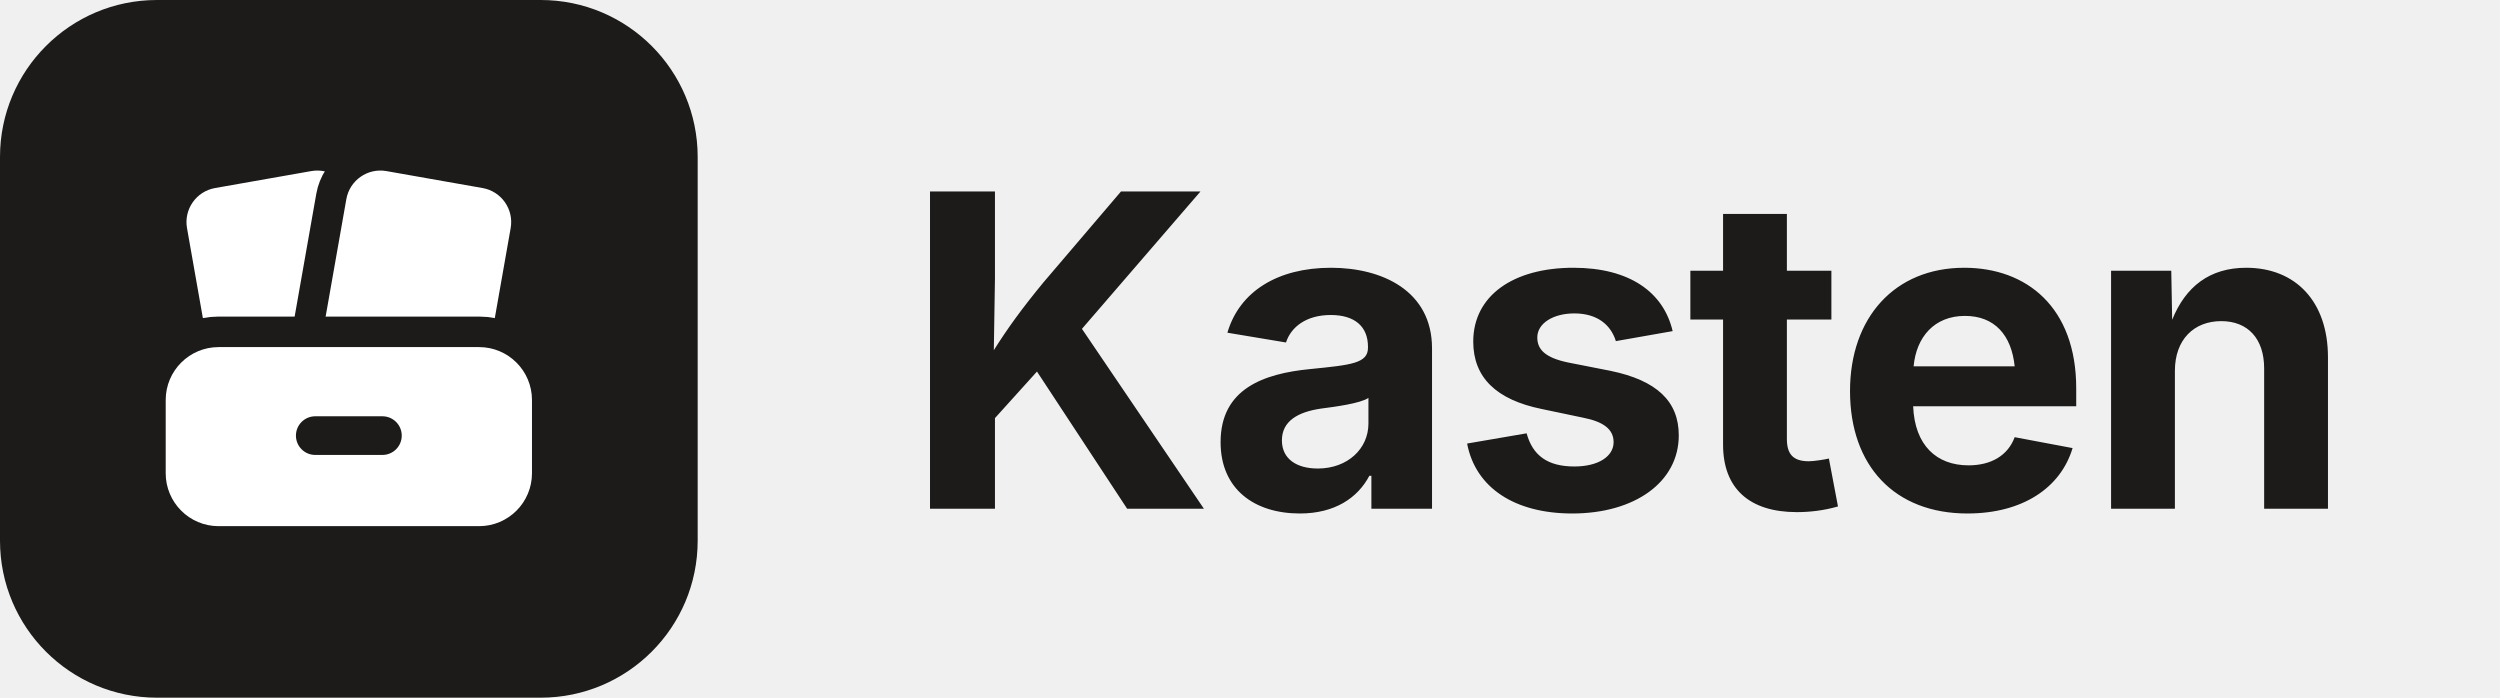
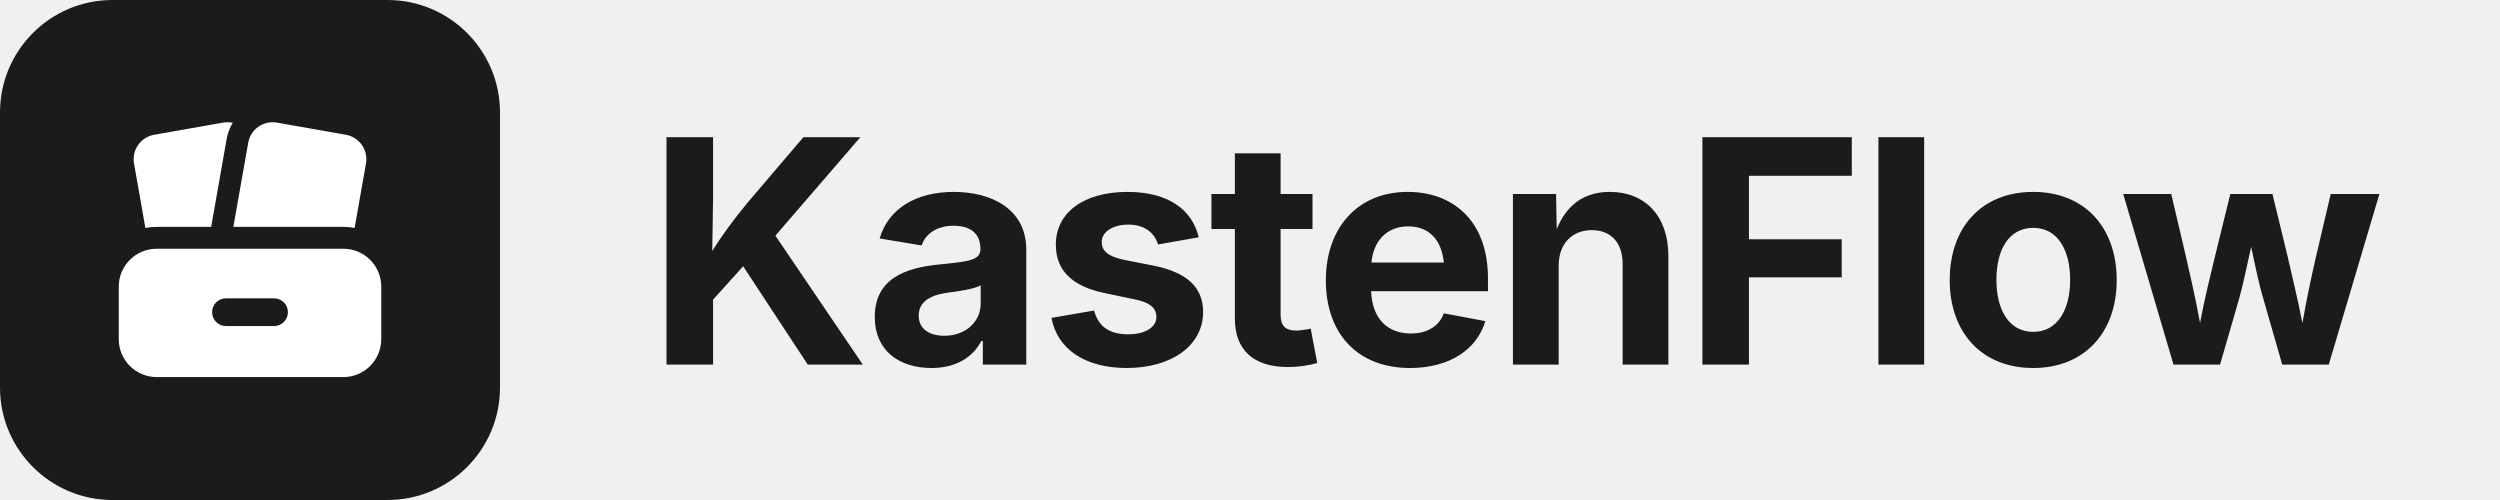
- <svg xmlns="http://www.w3.org/2000/svg" viewBox="0 0 172 48" role="img" aria-label="Kasten">
+ <svg xmlns="http://www.w3.org/2000/svg" viewBox="0 0 240 48" role="img" aria-label="KastenFlow">
  <g transform="scale(2)">
    <rect width="24" height="24" rx="5.4" fill="#1C1B1A" />
    <g transform="translate(3.6 3.4) scale(0.7)">
      <defs>
        <mask id="kasten-box" maskUnits="userSpaceOnUse" x="-2" y="-4" width="28" height="30">
          <rect x="-2" y="-4" width="28" height="30" fill="#fff" />
          <g fill="#000" stroke="#000" stroke-width="3">
            <rect x="3" y="12.2" width="18" height="8.8" rx="2.6" />
          </g>
        </mask>
        <mask id="kasten-right" maskUnits="userSpaceOnUse" x="-2" y="-4" width="28" height="30">
          <rect x="-2" y="-4" width="28" height="30" fill="#fff" />
          <g fill="#000" stroke="#000" stroke-width="3">
            <rect x="10.2" y="3.8" width="8.2" height="11" rx="1.7" transform="rotate(10 14.3 14.8)" />
          </g>
        </mask>
        <mask id="kasten-slot" maskUnits="userSpaceOnUse" x="-2" y="-4" width="28" height="30">
          <rect x="-2" y="-4" width="28" height="30" fill="#fff" />
          <rect fill="#000" x="9.4" y="15.6" width="5.2" height="1.9" rx="0.95" />
        </mask>
      </defs>
      <g fill="#FFFFFF">
        <g mask="url(#kasten-box)">
          <g mask="url(#kasten-right)">
            <rect x="5.6" y="3.8" width="8.2" height="11" rx="1.7" transform="rotate(-10 9.7 14.8)" />
          </g>
          <rect x="10.2" y="3.8" width="8.2" height="11" rx="1.7" transform="rotate(10 14.3 14.8)" />
        </g>
        <g mask="url(#kasten-slot)">
          <rect x="3" y="12.2" width="18" height="8.8" rx="2.6" />
        </g>
      </g>
    </g>
  </g>
-   <text x="62" y="35" font-family="Inter, -apple-system, BlinkMacSystemFont, 'Segoe UI', Helvetica, Arial, sans-serif" font-size="30" font-weight="650" letter-spacing="-0.6" fill="#1C1B1A">Kasten</text>
+   <text x="62" y="35" font-family="Inter, -apple-system, BlinkMacSystemFont, 'Segoe UI', Helvetica, Arial, sans-serif" font-size="30" font-weight="650" letter-spacing="-0.6" fill="#1C1B1A">KastenFlow</text>
</svg>
